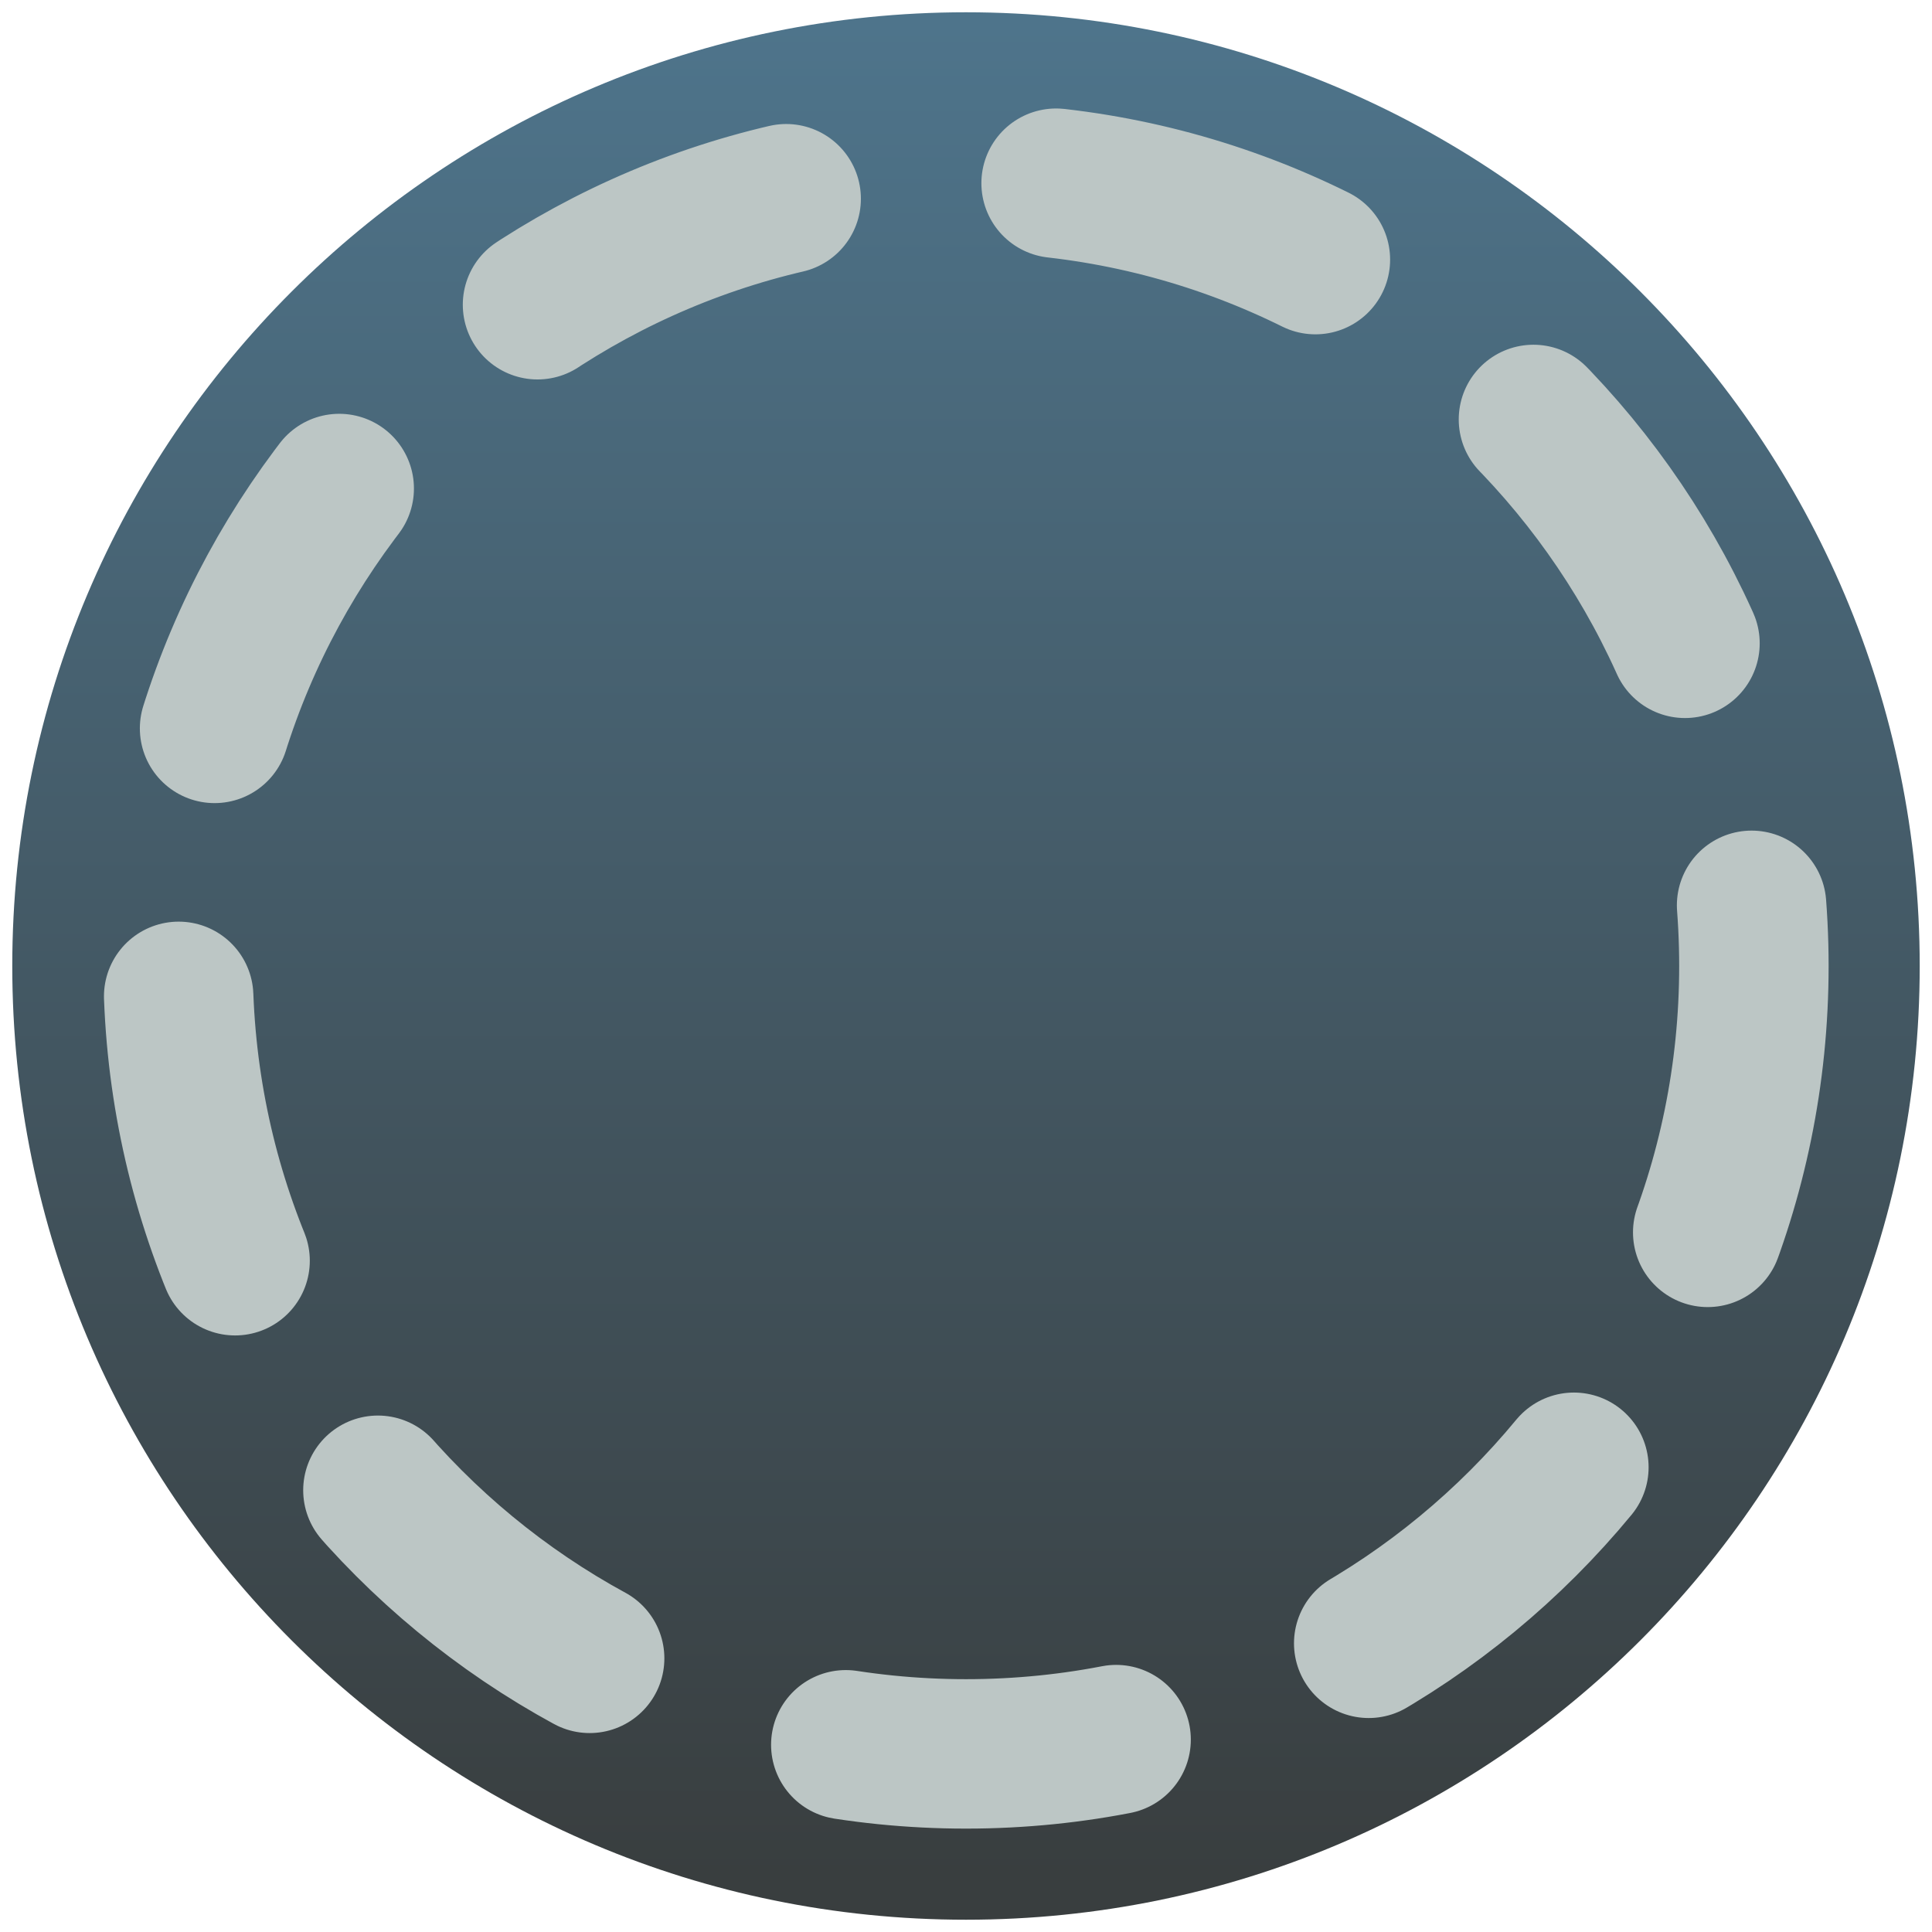
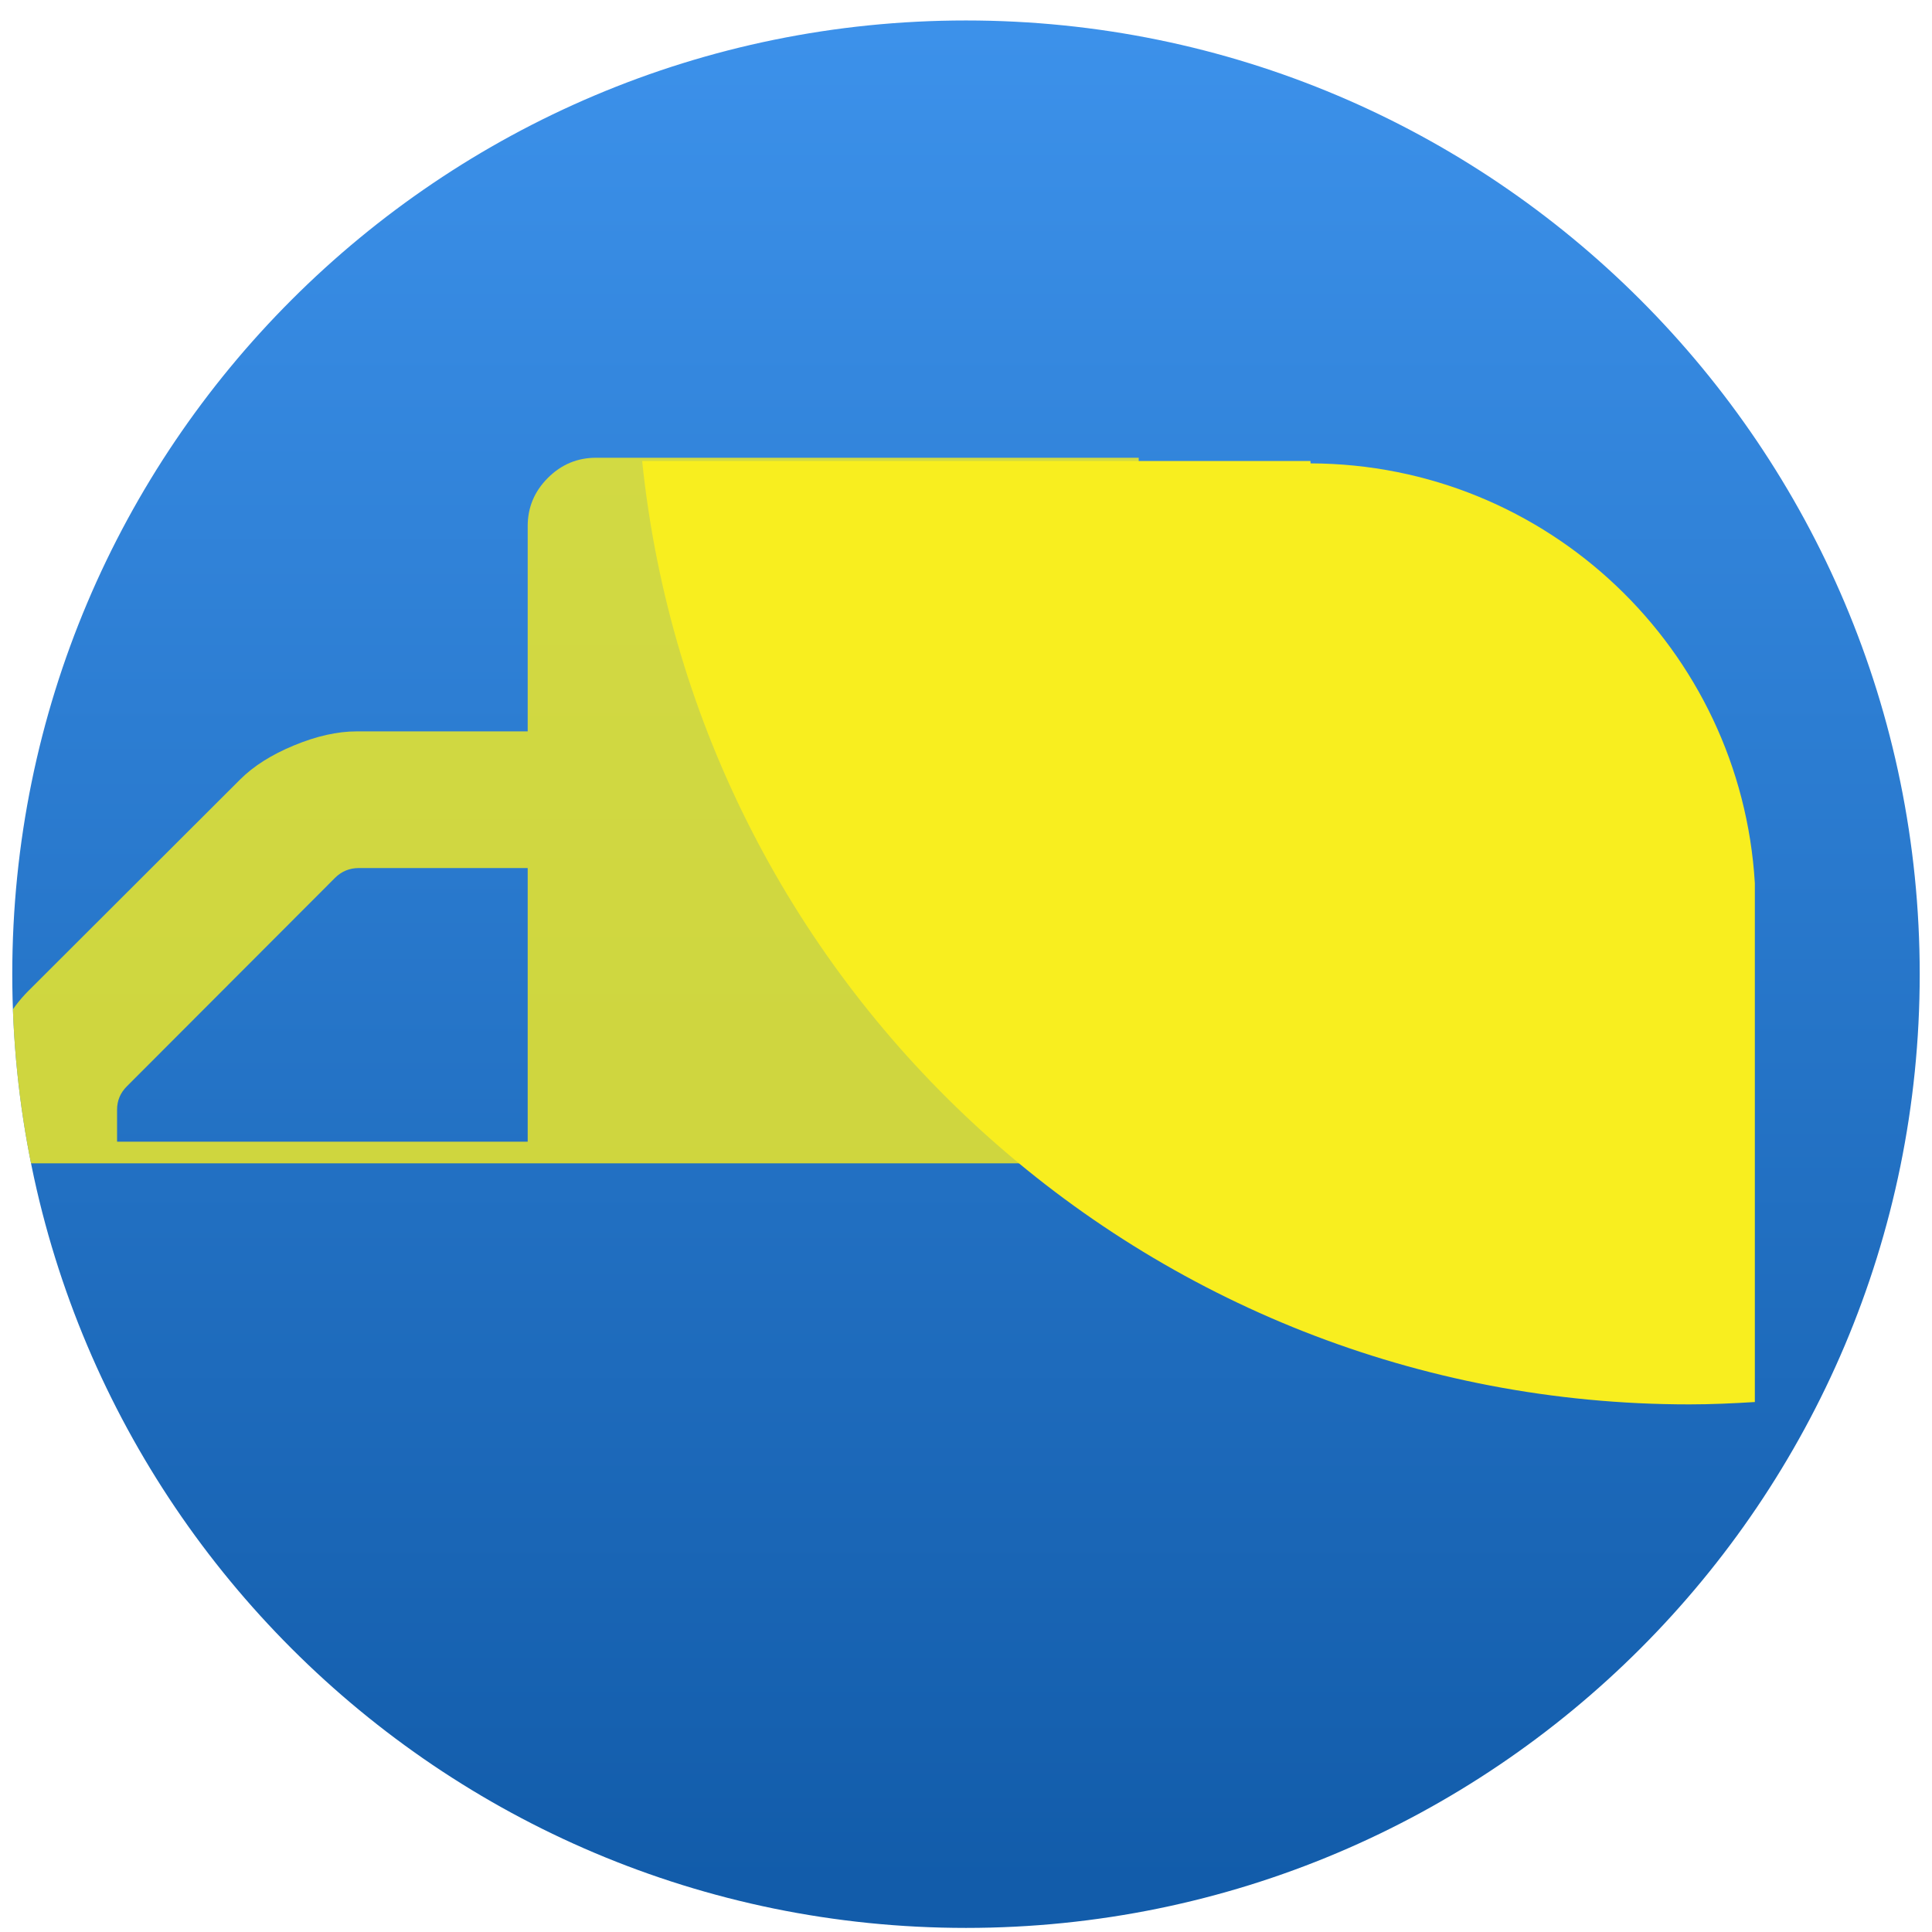
<svg xmlns="http://www.w3.org/2000/svg" xmlns:xlink="http://www.w3.org/1999/xlink" width="128px" height="128px" viewBox="0 0 128 128" version="1.1" id="svg2">
  <description id="description6">Created with Sketch.</description>
  <defs id="defs8">
    <linearGradient id="linearGradient3761">
-       <stop style="stop-color:#4e748b;stop-opacity:1;" offset="0" id="stop3763" />
-       <stop style="stop-color:#393e3f;stop-opacity:1;" offset="1" id="stop3765" />
+       <stop style="stop-color:#3c91ea;stop-opacity:1;" offset="0" id="stop3763" />
+       <stop style="stop-color:#125caa;stop-opacity:1;" offset="1" id="stop3765" />
    </linearGradient>
-     <linearGradient xlink:href="#linearGradient3761" id="linearGradient3767" x1="129.669" y1="65.898" x2="129.669" y2="188.598" gradientUnits="userSpaceOnUse" />
+     <linearGradient xlink:href="#linearGradient3761" id="linearGradient3905" gradientUnits="userSpaceOnUse" x1="129.669" y1="65.898" x2="129.669" y2="188.598" />
+     <mask maskUnits="userSpaceOnUse" id="mask3907">
+       <g id="g3909" transform="matrix(0.1026739,0,0,-0.1026739,-101.4296,191.7789)" style="fill:#f8ee1f;fill-opacity:1">
+         <path style="fill:#f8ee1f;fill-opacity:1" d="m 2009.014,951.787 c -11.957,0 -22.336,-4.28 -31.073,-13.017 -8.738,-8.738 -13.018,-19.117 -13.018,-31.074 l 0,-132.483 -110.437,0 c -12.417,0 -25.826,-3.05 -40.312,-9.028 -14.486,-5.979 -26.115,-13.308 -34.853,-22.046 L 1642.639,607.667 c -5.978,-5.978 -11.168,-12.968 -15.537,-20.786 -4.369,-7.818 -7.589,-14.787 -9.658,-20.996 -2.069,-6.208 -3.489,-14.807 -4.409,-25.615 -0.92,-10.807 -1.45,-18.666 -1.68,-23.725 -0.23,-5.059 -0.23,-13.828 0,-26.245 0.23,-12.417 0.209,-20.466 0.209,-24.145 l 0,-220.665 c -11.957,0 -22.126,-4.489 -30.864,-13.227 -8.738,-8.738 -13.227,-18.907 -13.227,-30.864 0,-6.898 0.89,-12.978 2.729,-18.266 1.84,-5.289 5.079,-9.588 9.448,-12.807 4.369,-3.219 8.118,-5.909 11.338,-7.978 3.219,-2.069 8.579,-3.509 16.167,-4.199 7.588,-0.69 12.777,-1.03 15.537,-1.26 2.759,-0.23 8.669,-0.23 17.636,0 8.968,0.23 14.157,0.21 15.537,0.21 l 44.091,0 c 0,-48.748 17.158,-90.223 51.65,-124.714 34.491,-34.491 76.177,-51.859 124.924,-51.859 48.748,0 90.433,17.368 124.924,51.859 34.491,34.491 51.649,75.967 51.649,124.714 l 264.966,0 c 0,-48.748 17.158,-90.223 51.65,-124.714 34.491,-34.491 76.177,-51.859 124.924,-51.859 48.748,0 90.433,17.368 124.924,51.859 34.491,34.491 51.649,75.967 51.649,124.714 1.38,0 6.569,0.02 15.537,-0.21 8.968,-0.23 14.877,-0.23 17.636,0 2.759,0.23 7.949,0.57 15.537,1.26 7.588,0.69 12.947,2.13 16.167,4.199 3.219,2.069 6.969,4.759 11.338,7.978 4.369,3.219 7.399,7.519 9.238,12.807 1.839,5.289 2.939,11.368 2.939,18.266 l 0,477.862 c -8.937,150.769 -133.889,270.402 -286.801,270.845 l 0,1.68 -463.795,0 z m -153.059,-264.756 108.968,0 0,-176.574 -264.966,0 0,20.576 c 0,5.978 2.16,10.978 6.299,15.117 l 134.373,134.582 c 4.139,4.139 9.348,6.299 15.327,6.299 z m 20.576,-441.54 c 23.914,0 44.672,-8.769 62.147,-26.245 17.476,-17.476 26.244,-38.233 26.244,-62.147 0,-23.914 -8.769,-44.462 -26.244,-61.937 -17.476,-17.476 -38.233,-26.245 -62.147,-26.245 -23.914,0 -44.672,8.769 -62.147,26.245 -17.476,17.476 -26.035,38.023 -26.035,61.937 0,23.914 8.559,44.672 26.035,62.147 17.476,17.476 38.233,26.245 62.147,26.245 z m 618.113,0 c 23.914,0 44.672,-8.769 62.147,-26.245 17.476,-17.476 26.035,-38.233 26.035,-62.147 0,-23.914 -8.559,-44.462 -26.035,-61.937 -17.476,-17.476 -38.233,-26.245 -62.147,-26.245 -23.914,0 -44.672,8.769 -62.147,26.245 -17.476,17.476 -26.245,38.023 -26.245,61.937 0,23.914 8.769,44.672 26.245,62.147 17.476,17.476 38.233,26.245 62.147,26.245 z" id="path3911" />
+       </g>
+     </mask>
  </defs>
-   <path style="fill:url(#linearGradient3767);fill-opacity:1;fill-rule:evenodd;stroke:none" id="path2991" d="m 192.542,128.271 a 63.186,63.186 0 1 1 -126.373,0 63.186,63.186 0 1 1 126.373,0 z" transform="translate(-65.35593,-64.27118)" />
-   <g id="Page-1" transform="matrix(0.9,0,0,0.9,6.4,6.4)" style="fill:none;stroke:none">
-     <circle id="empty" cx="64" cy="64" r="58" style="stroke:#bcc6c5;stroke-width:11;stroke-linecap:round;stroke-dasharray:20, 20;fill:none;fill-opacity:1" d="M 122,64 C 122,96.033 96.033,122 64,122 31.967,122 6,96.033 6,64 6,31.967 31.967,6 64,6 c 32.033,0 58,25.967 58,58 z" />
-   </g>
+   <path transform="translate(-65.35593,-63.72847)" d="m 192.542,128.271 a 63.186,63.186 0 1 1 -126.373,0 63.186,63.186 0 1 1 126.373,0 z" id="path3903" style="fill:url(#linearGradient3905);fill-opacity:1;fill-rule:evenodd;stroke:none" />
+   <path style="fill:#f8ee1f;fill-opacity:1;fill-rule:evenodd;stroke:none;opacity:0.909" id="path2991" d="m 192.542,128.271 a 63.186,63.186 0 1 1 -126.373,0 63.186,63.186 0 1 1 126.373,0 z" transform="translate(-65.35593,-63.72847)" mask="url(#mask3907)" />
+   <g id="Page-1" transform="matrix(0.9,0,0,0.9,6.4,6.4)" style="fill:none;stroke:none" />
+   <path style="fill:#f8ee1f;fill-opacity:1" d="m 42.544,30.544 c 3.63,35.105 33.31,62.5 69.375,62.5 1.468,0 2.899,-0.067 4.344,-0.156 l 0,-34.375 C 115.345,43.032 102.525,30.745 86.825,30.7 l 0,-0.156 -44.281,0 z" id="path3911-7" />
</svg>
